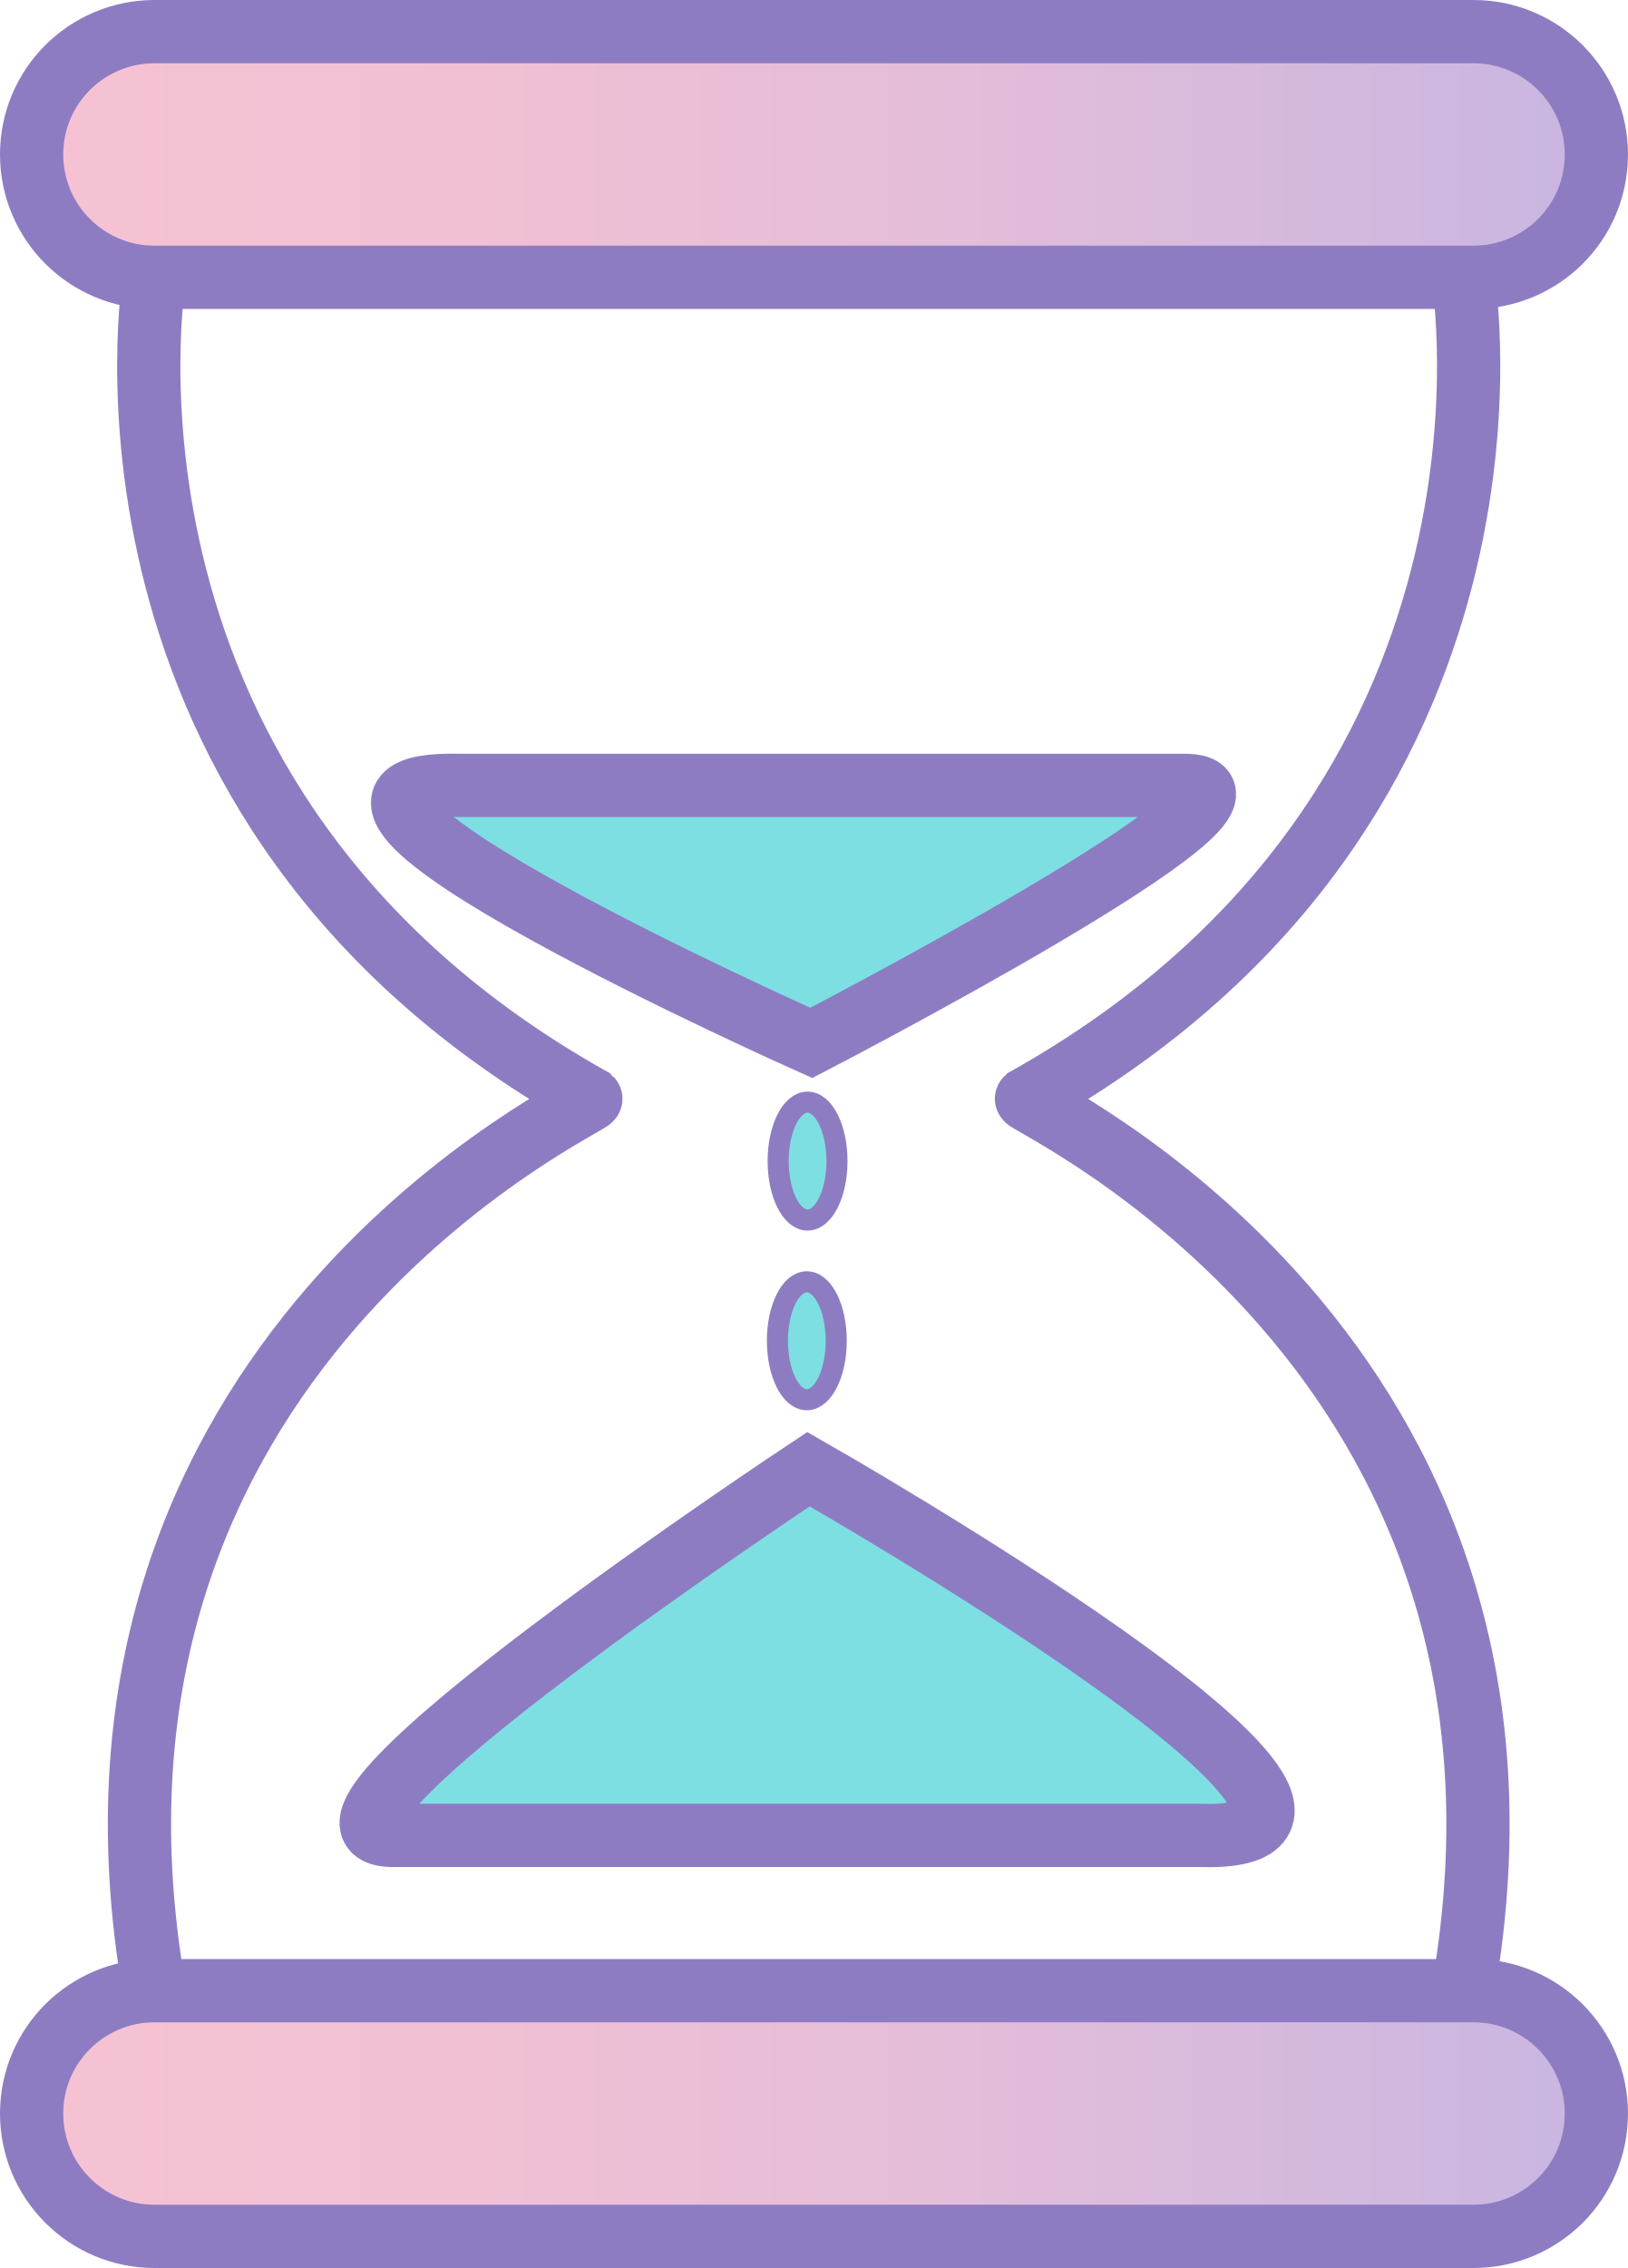
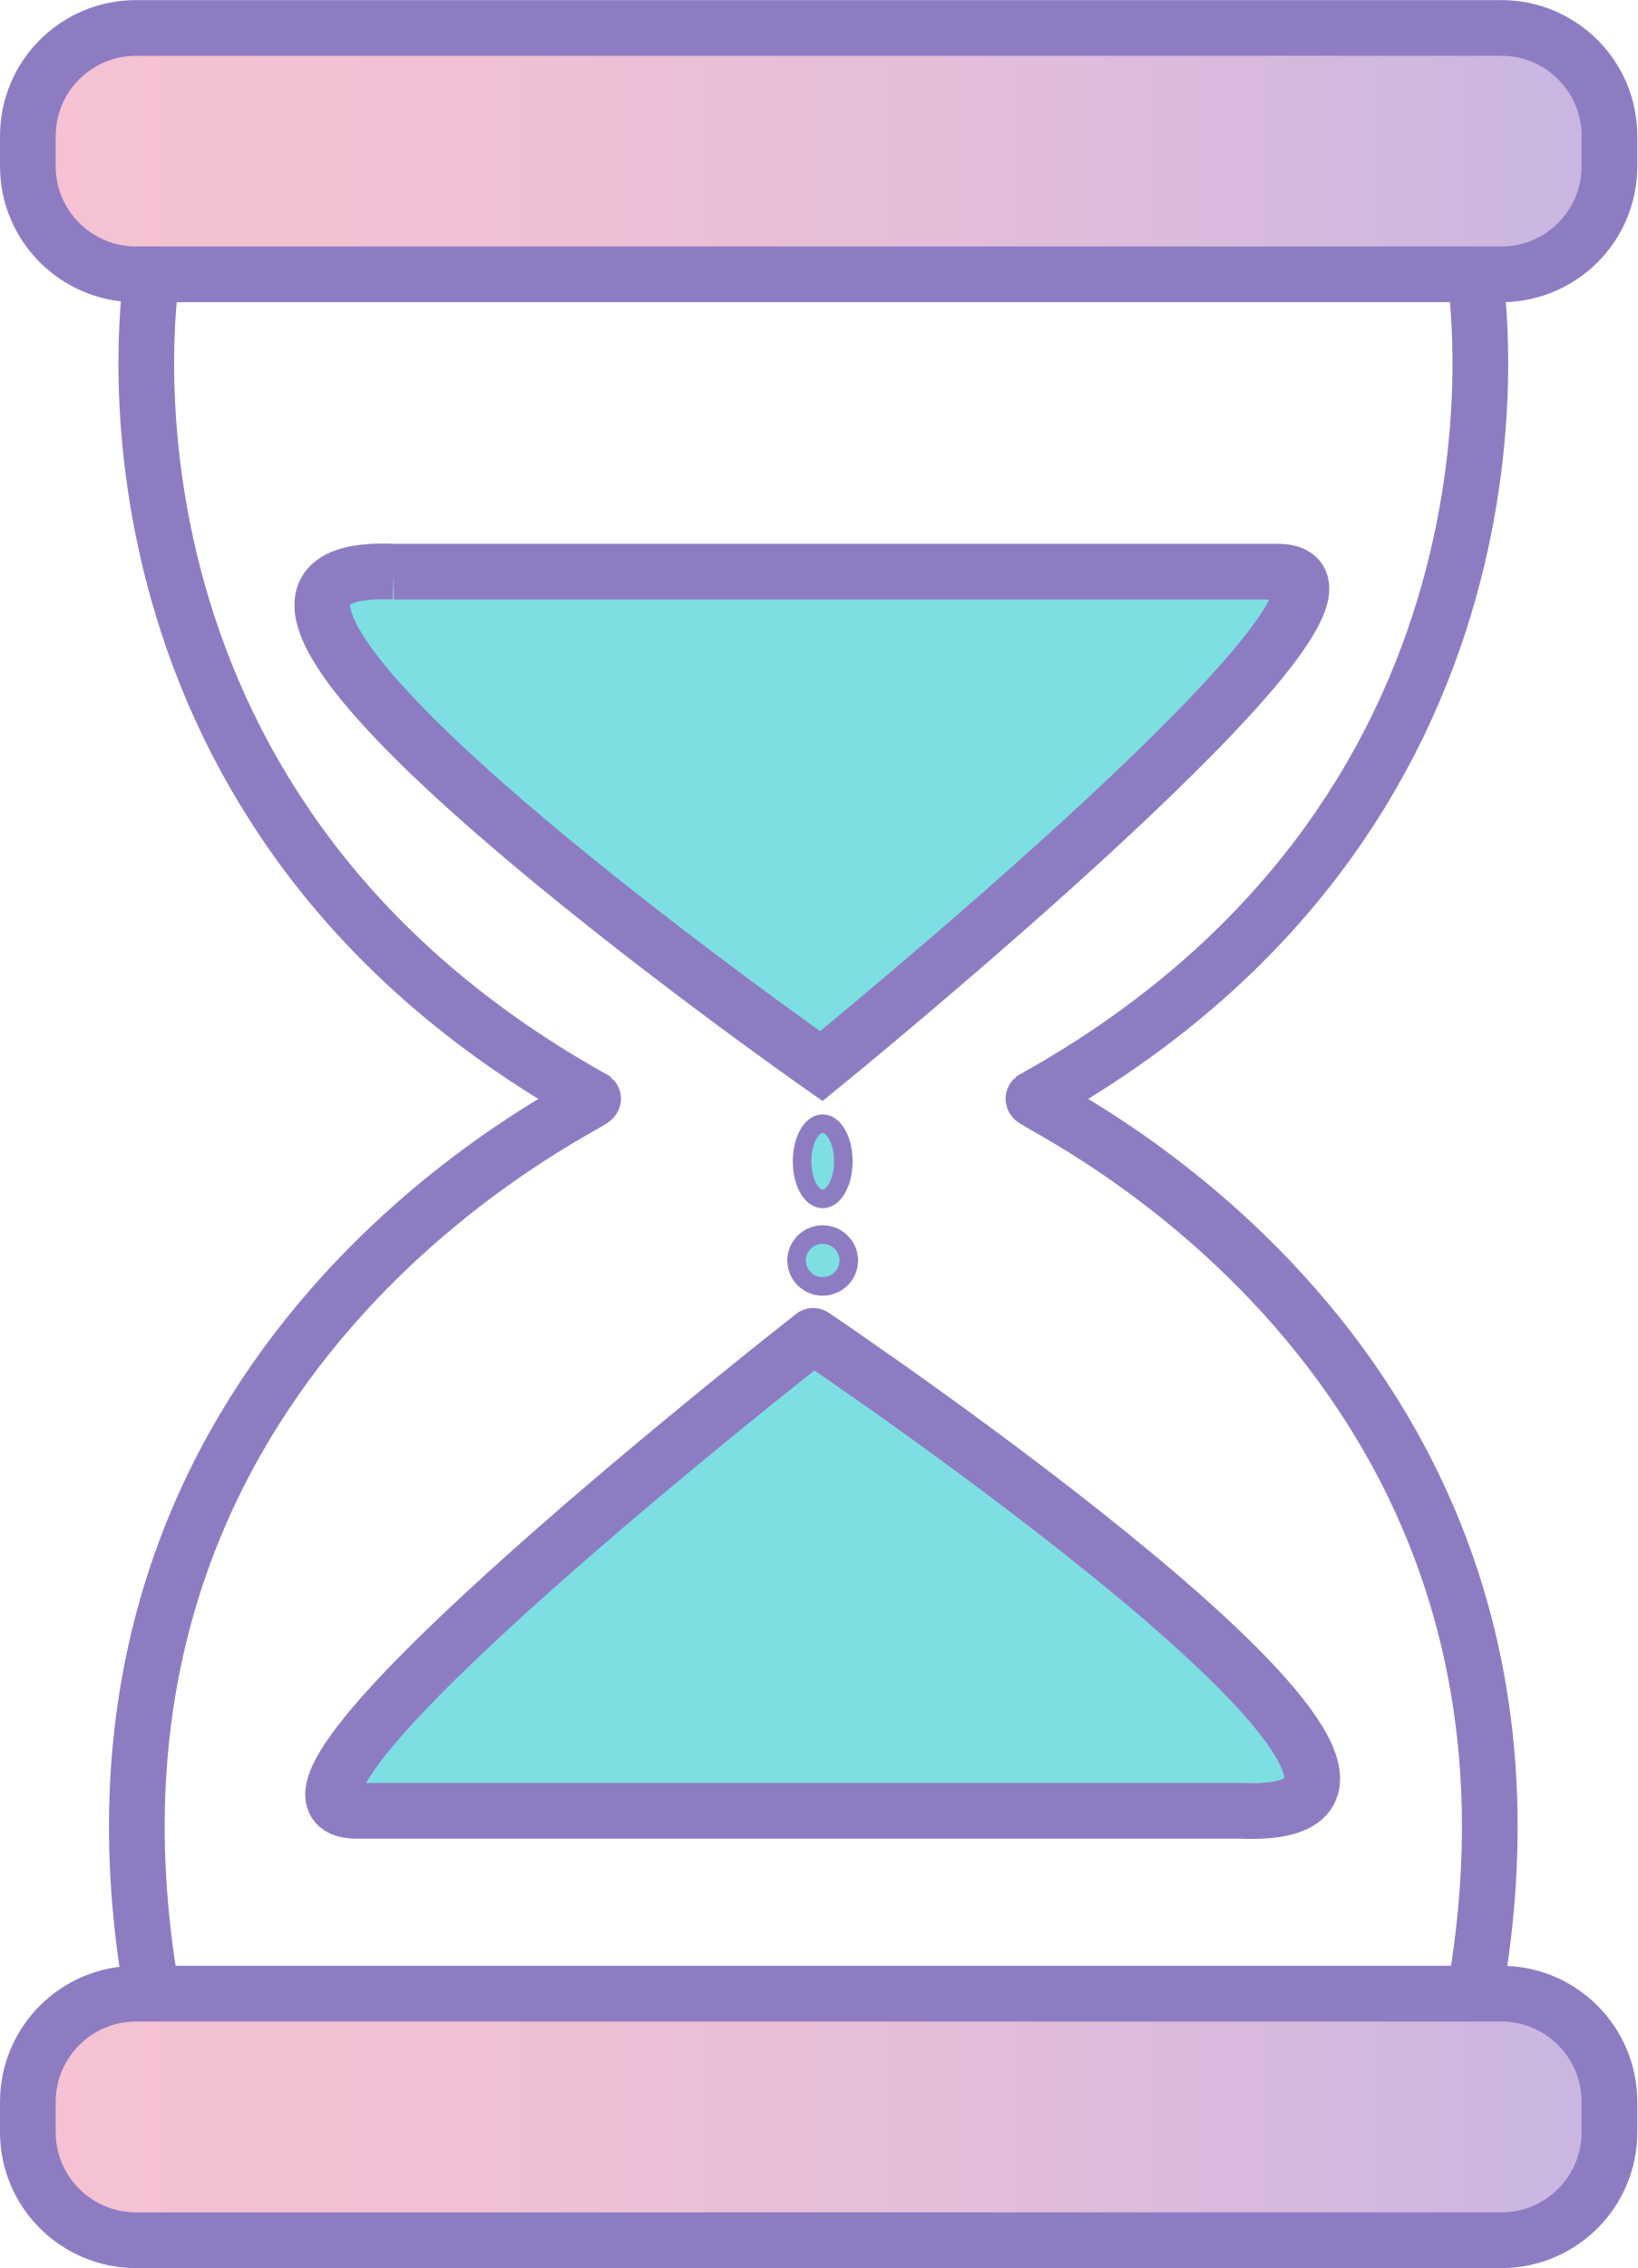
- <svg xmlns="http://www.w3.org/2000/svg" xmlns:xlink="http://www.w3.org/1999/xlink" id="_图层_2" data-name="图层 2" viewBox="0 0 154.44 215.1">
+ <svg xmlns="http://www.w3.org/2000/svg" xmlns:xlink="http://www.w3.org/1999/xlink" id="_图层_2" data-name="图层 2" viewBox="0 0 176.35 244.22">
  <defs>
    <style>
      .cls-1 {
        fill: url(#_未命名的渐变_1216);
      }

      .cls-2 {
        stroke-width: 2px;
      }

      .cls-2, .cls-3 {
        fill: #7edfe3;
      }

      .cls-2, .cls-4 {
-         stroke: #8e7cc3;
        stroke-miterlimit: 10;
      }

-       .cls-5 {
+       .cls-2, .cls-4, .cls-5 {
+         stroke: #8e7cc3;
+       }
+ 
+       .cls-6 {
        fill: url(#_未命名的渐变_1216-2);
      }

-       .cls-4 {
+       .cls-4, .cls-5 {
        fill: none;
        stroke-width: 6px;
      }
+ 
+       .cls-5 {
+         stroke-linecap: round;
+         stroke-linejoin: round;
+       }
    </style>
-     <linearGradient id="_未命名的渐变_1216" data-name="未命名的渐变 1216" x1="3" y1="14.65" x2="151.44" y2="14.65" gradientUnits="userSpaceOnUse">
+     <linearGradient id="_未命名的渐变_1216" data-name="未命名的渐变 1216" x1="3" y1="16.27" x2="173.35" y2="16.27" gradientUnits="userSpaceOnUse">
      <stop offset="0" stop-color="#f6c2d3" />
      <stop offset=".28" stop-color="#f1c0d4" />
      <stop offset=".6" stop-color="#e3bdd9" />
      <stop offset=".94" stop-color="#ccb7e0" />
      <stop offset="1" stop-color="#c8b6e2" />
    </linearGradient>
-     <linearGradient id="_未命名的渐变_1216-2" data-name="未命名的渐变 1216" y1="200.45" y2="200.45" xlink:href="#_未命名的渐变_1216" />
+     <linearGradient id="_未命名的渐变_1216-2" data-name="未命名的渐变 1216" y1="227.95" y2="227.95" xlink:href="#_未命名的渐变_1216" />
  </defs>
  <g id="_图层_1-2" data-name="图层 1">
+     <ellipse class="cls-2" cx="88.61" cy="125.05" rx="2.22" ry="4.05" />
    <g>
      <g>
-         <path class="cls-1" d="M139.79,3c6.43,0,11.65,5.22,11.65,11.65,0,3.22-1.3,6.13-3.41,8.24-2.11,2.1-5.03,3.41-8.24,3.41H14.65c-6.43,0-11.65-5.22-11.65-11.65,0-3.22,1.3-6.13,3.41-8.24,2.11-2.1,5.03-3.41,8.24-3.41h125.14Z" />
-         <path class="cls-5" d="M139.79,188.8c6.43,0,11.65,5.22,11.65,11.65,0,3.22-1.3,6.13-3.41,8.24-2.11,2.1-5.03,3.41-8.24,3.41H14.65c-6.43,0-11.65-5.22-11.65-11.65,0-3.22,1.3-6.13,3.41-8.24,2.11-2.1,5.03-3.41,8.24-3.41h125.14Z" />
-         <path class="cls-3" d="M112.6,74.49c10.93.32-35.64,24.42-35.64,24.42,0,0-56.3-25.08-33.21-24.42h68.85Z" />
-         <path class="cls-3" d="M37.06,174.07c-12.16-.46,39.64-34.73,39.64-34.73,0,0,62.61,35.65,36.94,34.73H37.06Z" />
+         <path class="cls-1" d="M3,14.64c0-6.44,5.22-11.64,11.65-11.64h147.05c6.44,0,11.65,5.21,11.65,11.64v3.25c0,6.43-5.21,11.64-11.65,11.64H14.65c-6.43,0-11.65-5.22-11.65-11.64v-3.25Z" />
+         <path class="cls-6" d="M3,226.33c0-6.44,5.22-11.66,11.65-11.66h147.05c6.44,0,11.65,5.22,11.65,11.66v3.25c0,6.43-5.21,11.64-11.65,11.64H14.65c-6.43,0-11.65-5.22-11.65-11.64v-3.25Z" />
+         <path class="cls-3" d="M137.86,61.56c15.16.71-49.41,53.24-49.41,53.24,0,0-78.05-54.67-46.04-53.24h95.46Z" />
+         <path class="cls-3" d="M87.6,143.84s78.05,52.51,46.04,51.14H38.18c-15.16-.68,49.41-51.14,49.41-51.14Z" />
      </g>
      <g>
-         <path class="cls-4" d="M14.65,26.3c-6.43,0-11.65-5.22-11.65-11.65,0-3.22,1.3-6.13,3.41-8.24,2.11-2.1,5.03-3.41,8.24-3.41h125.14c6.43,0,11.65,5.22,11.65,11.65,0,3.22-1.3,6.13-3.41,8.24-2.11,2.1-5.03,3.41-8.24,3.41H14.65Z" />
-         <path class="cls-4" d="M138.79,188.8h1c6.43,0,11.65,5.22,11.65,11.65,0,3.22-1.3,6.13-3.41,8.24-2.11,2.1-5.03,3.41-8.24,3.41H14.65c-6.43,0-11.65-5.22-11.65-11.65,0-3.22,1.3-6.13,3.41-8.24,2.11-2.1,5.03-3.41,8.24-3.41h124.14Z" />
-         <path class="cls-4" d="M14.65,26.3s-8.42,49.96,41.4,77.91c.41.4-52.02,23.99-41.4,84.59" />
-         <path class="cls-4" d="M138.79,26.3s8.41,49.96-41.41,77.91c-.4.4,52.03,23.99,41.41,84.59" />
-         <path class="cls-4" d="M113.64,174.07H37.06c-12.16-.46,39.64-34.73,39.64-34.73,0,0,62.61,35.65,36.94,34.73Z" />
-         <path class="cls-4" d="M43.75,74.49h68.85c10.93.32-35.64,24.42-35.64,24.42,0,0-56.3-25.08-33.21-24.42Z" />
+         <path class="cls-4" d="M16.37,29.54h-1.72c-6.43,0-11.65-5.22-11.65-11.64v-3.25c0-6.44,5.22-11.64,11.65-11.64h147.05c6.44,0,11.65,5.21,11.65,11.64v3.25c0,6.43-5.21,11.64-11.65,11.64H16.37Z" />
+         <path class="cls-4" d="M158.83,214.68h2.87c6.44,0,11.65,5.22,11.65,11.66v3.25c0,6.43-5.21,11.64-11.65,11.64H14.65c-6.43,0-11.65-5.22-11.65-11.64v-3.25c0-6.44,5.22-11.66,11.65-11.66h144.18Z" />
+         <path class="cls-4" d="M16.37,29.54s-9.65,56.92,47.51,88.77c.47.46-59.7,27.33-47.51,96.38" />
+         <path class="cls-4" d="M158.83,29.54s9.65,56.92-47.52,88.77c-.46.46,59.71,27.33,47.52,96.38" />
+         <path class="cls-4" d="M42.41,61.56h95.46c15.16.71-49.41,53.24-49.41,53.24,0,0-78.05-54.67-46.04-53.24Z" />
+         <path class="cls-5" d="M133.64,194.99H38.18c-15.16-.68,49.41-51.14,49.41-51.14,0,0,78.05,52.51,46.04,51.14Z" />
      </g>
    </g>
-     <ellipse class="cls-2" cx="76.61" cy="110.12" rx="2.79" ry="5.59" />
-     <ellipse class="cls-2" cx="76.54" cy="127.16" rx="2.79" ry="5.59" />
+     <ellipse class="cls-2" cx="88.61" cy="135.73" rx="2.81" ry="2.79" />
  </g>
</svg>
